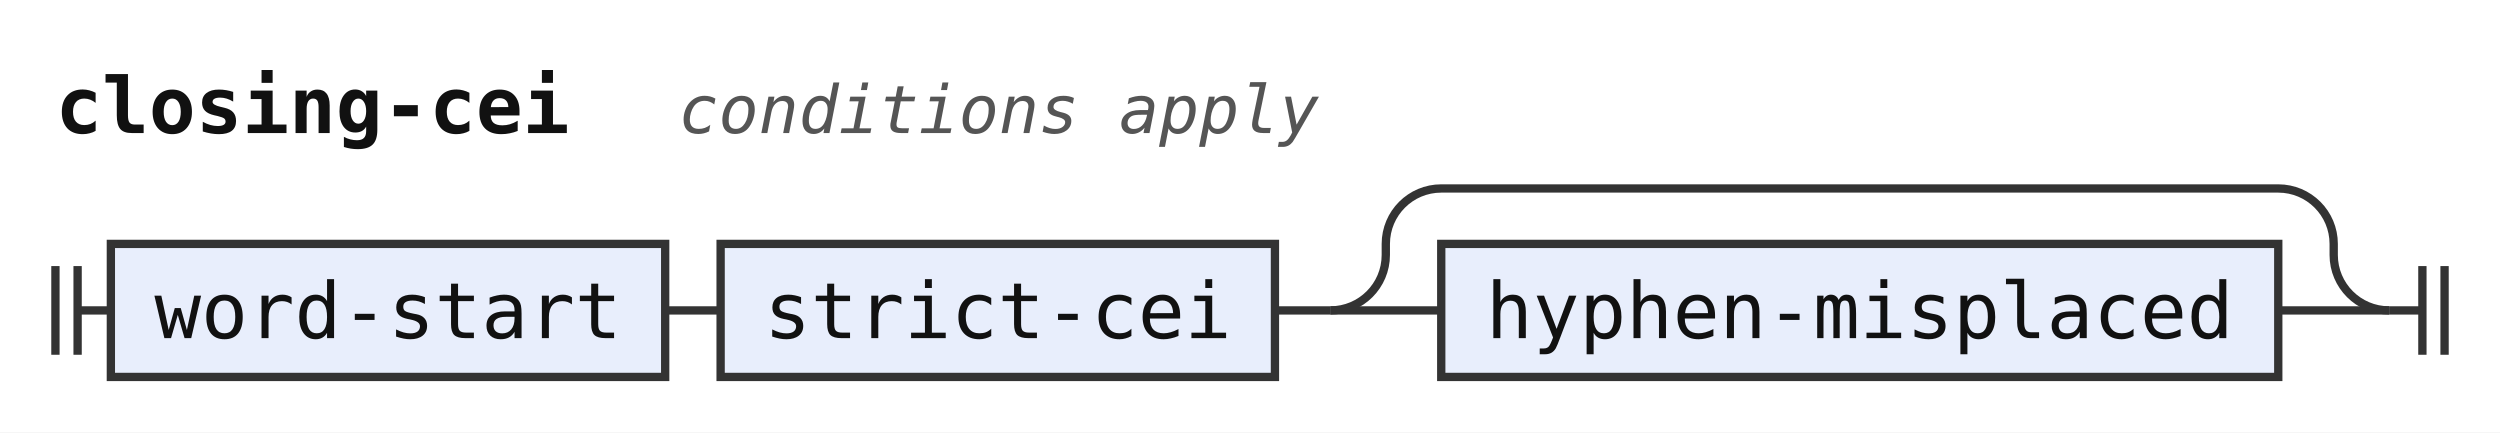
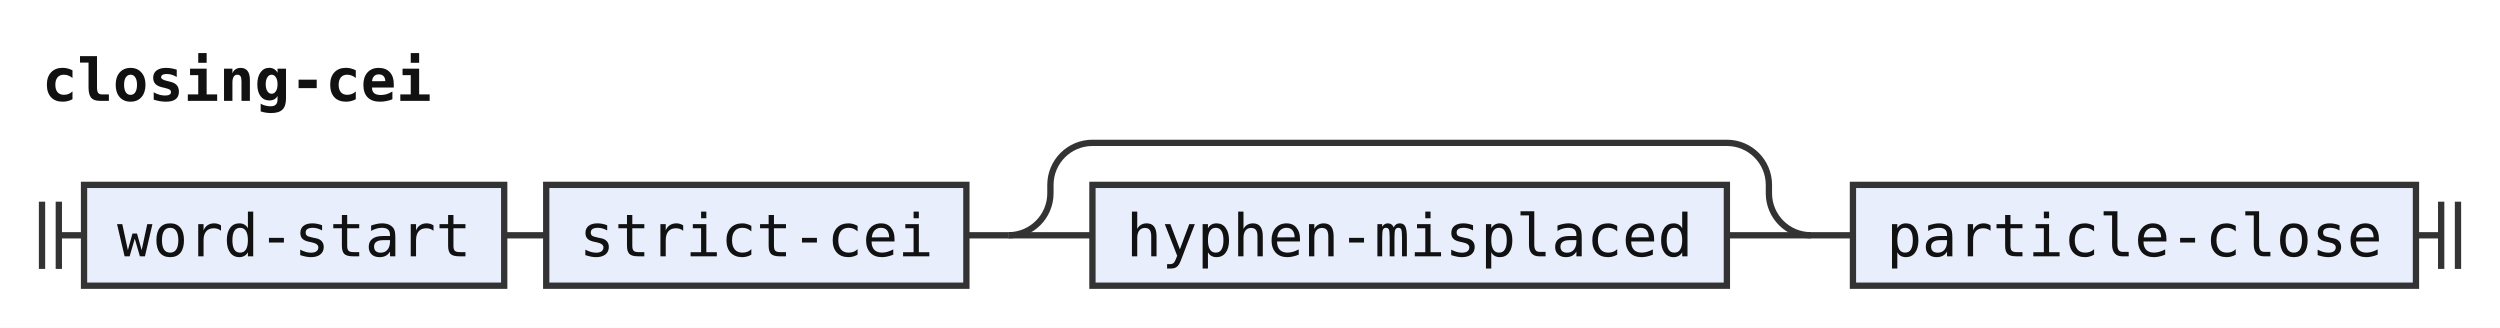
- <svg xmlns="http://www.w3.org/2000/svg" width="451" height="78" viewBox="0 0 451 78" role="img" aria-label="Railroad diagram of the rule closing-cei">
+ <svg xmlns="http://www.w3.org/2000/svg" width="595" height="78" viewBox="0 0 595 78" role="img" aria-label="Railroad diagram of the rule closing-cei">
  <style>path{fill:none;stroke:#333;stroke-width:1.5}.rule rect{fill:#e8eefc;stroke:#333;stroke-width:1.5}.terminal rect{fill:#fdf6d8;stroke:#333;stroke-width:1.5}text{font-family:ui-monospace,SFMono-Regular,Menlo,Consolas,"DejaVu Sans Mono","Liberation Mono",monospace;font-size:14px;fill:#111;text-anchor:middle}text.label{font-size:12px;font-style:italic;fill:#555;text-anchor:start}text.title{font-weight:bold;text-anchor:start}</style>
  <rect width="100%" height="100%" fill="#fff" />
  <text class="title" x="10" y="24" textLength="92.4" lengthAdjust="spacingAndGlyphs">closing-cei</text>
-   <text class="label" x="122.4" y="24" textLength="115.2" lengthAdjust="spacingAndGlyphs">conditions apply</text>
  <path d="M10 48v16m4 -16v16M14 56h6" />
  <g class="rule">
    <rect x="20" y="44" width="100" height="24" rx="0" />
    <text x="70" y="61" textLength="84" lengthAdjust="spacingAndGlyphs">word-start</text>
  </g>
  <path d="M120 56h10" />
  <g class="rule">
    <rect x="130" y="44" width="100" height="24" rx="0" />
    <text x="180" y="61" textLength="84" lengthAdjust="spacingAndGlyphs">strict-cei</text>
  </g>
  <path d="M230 56h10" />
  <path d="M240 56h20" />
  <g class="rule">
    <rect x="260" y="44" width="151" height="24" rx="0" />
    <text x="335.5" y="61" textLength="134.4" lengthAdjust="spacingAndGlyphs">hyphen-misplaced</text>
  </g>
  <path d="M411 56H431" />
  <path d="M240 56a10 10 0 0 0 10 -10V44a10 10 0 0 1 10 -10H411a10 10 0 0 1 10 10V46a10 10 0 0 0 10 10" />
-   <path d="M431 56h6m0 -8v16m4 -16v16" />
+   <path d="M431 56h10" />
+   <g class="rule">
+     <rect x="441" y="44" width="134" height="24" rx="0" />
+     <text x="508" y="61" textLength="117.6" lengthAdjust="spacingAndGlyphs">particle-close</text>
+   </g>
+   <path d="M575 56h6m0 -8v16m4 -16v16" />
</svg>
